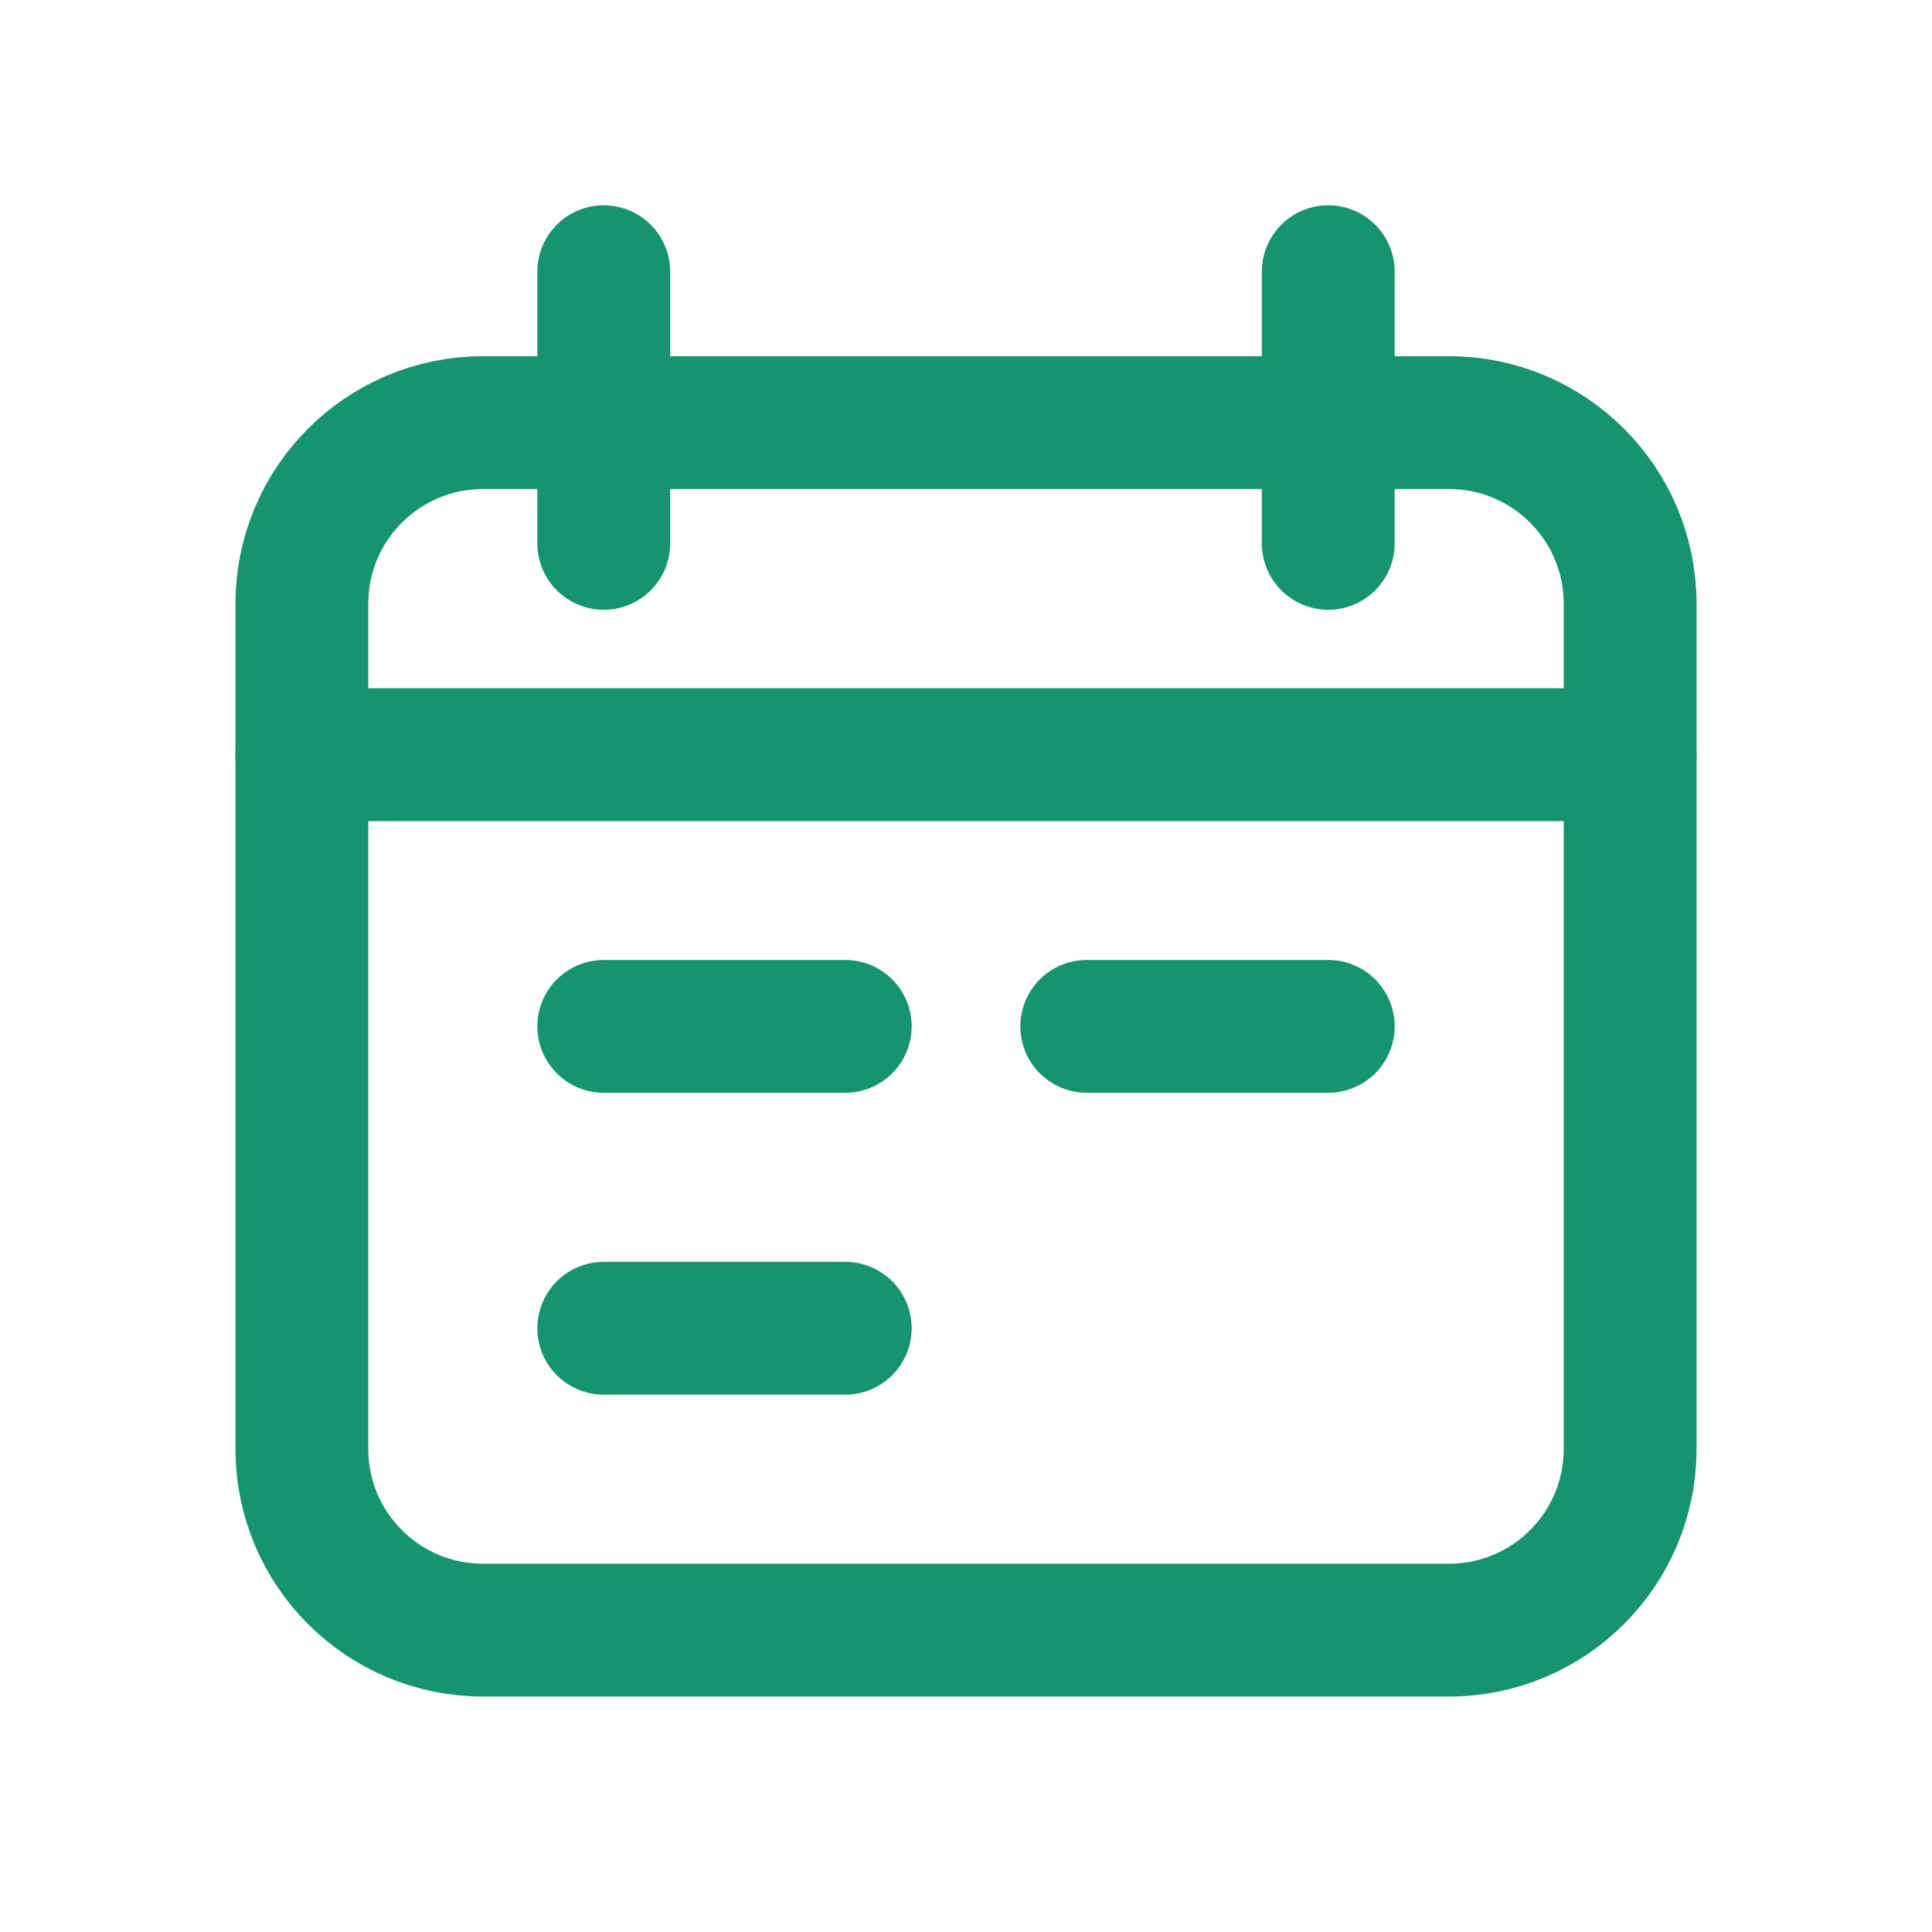
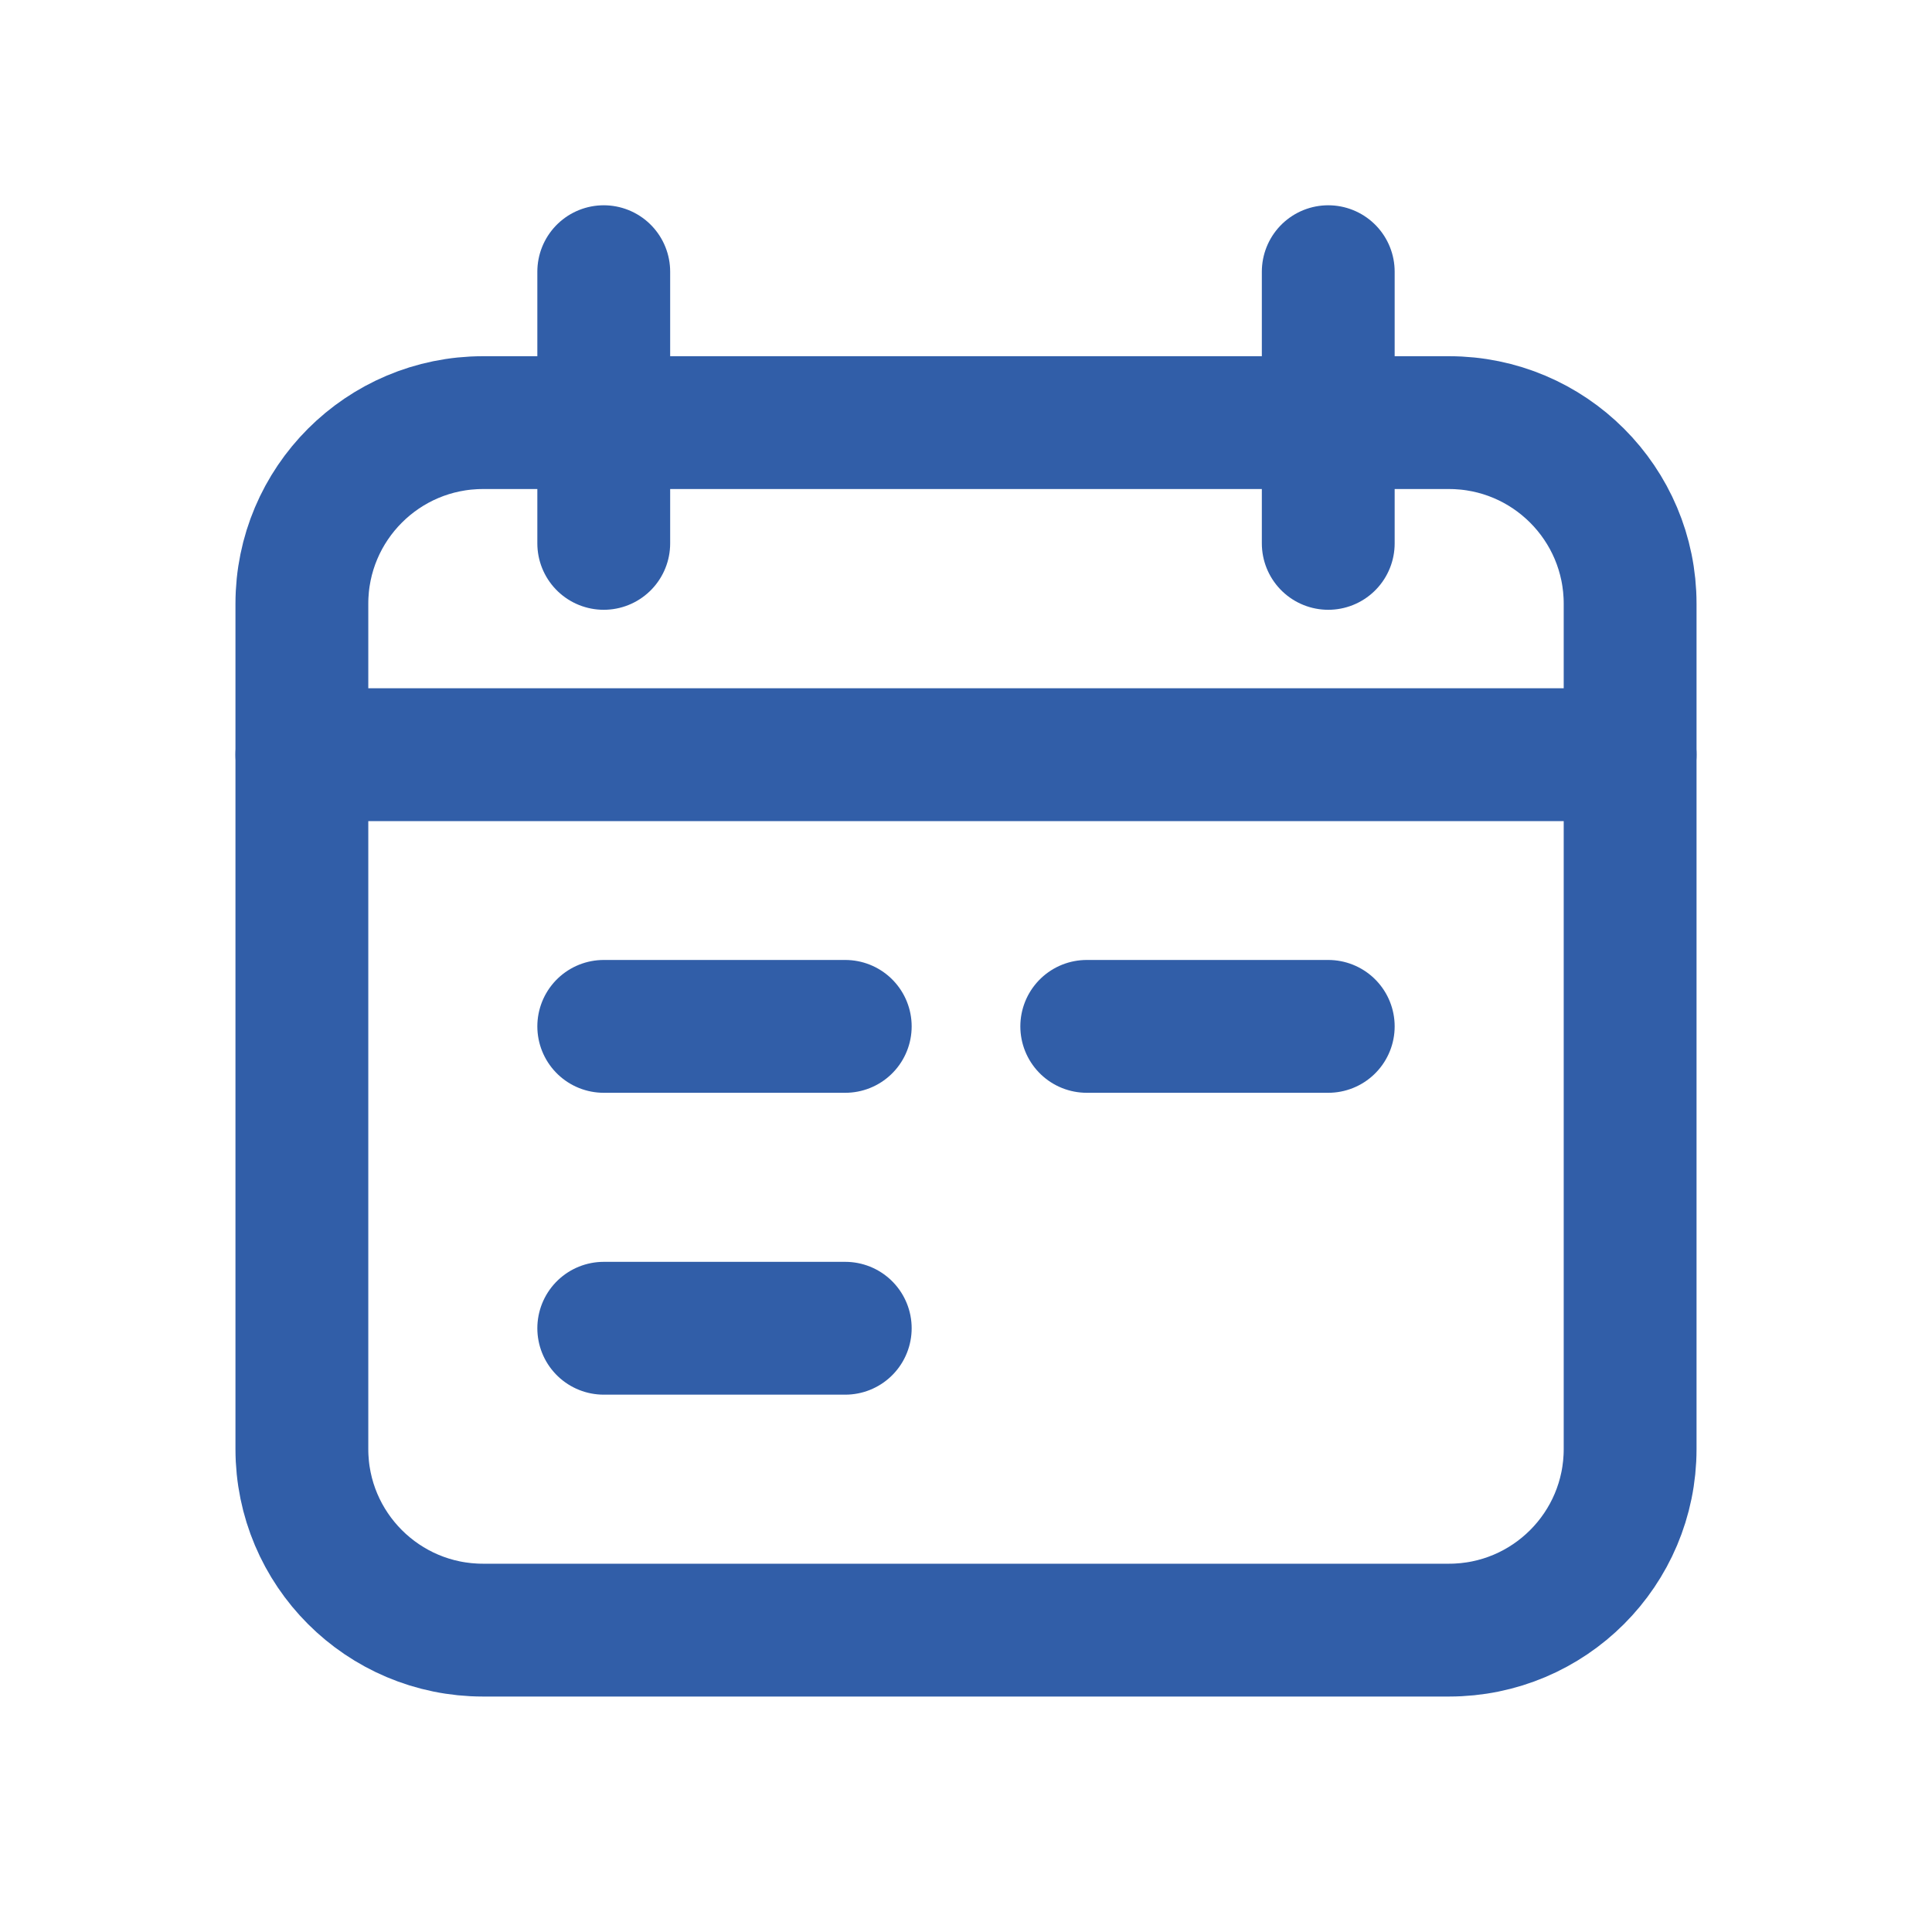
<svg xmlns="http://www.w3.org/2000/svg" viewBox="0 0 32 32" fill="none">
-   <rect x="5" y="7" width="22" height="20" rx="3" stroke="#15946D" stroke-width="2.2" />
-   <path d="M10 4.5V9M22 4.5V9M5 12.5h22M10 17h4M18 17h4M10 22h4" stroke="#15946D" stroke-width="2.2" stroke-linecap="round" />
+   <rect x="5" y="7" width="22" height="20" rx="3" stroke="#315EA8" stroke-width="2.2" />
+   <path d="M10 4.5V9M22 4.5V9M5 12.5h22M10 17h4M18 17h4M10 22h4" stroke="#315EA8" stroke-width="2.2" stroke-linecap="round" />
</svg>
